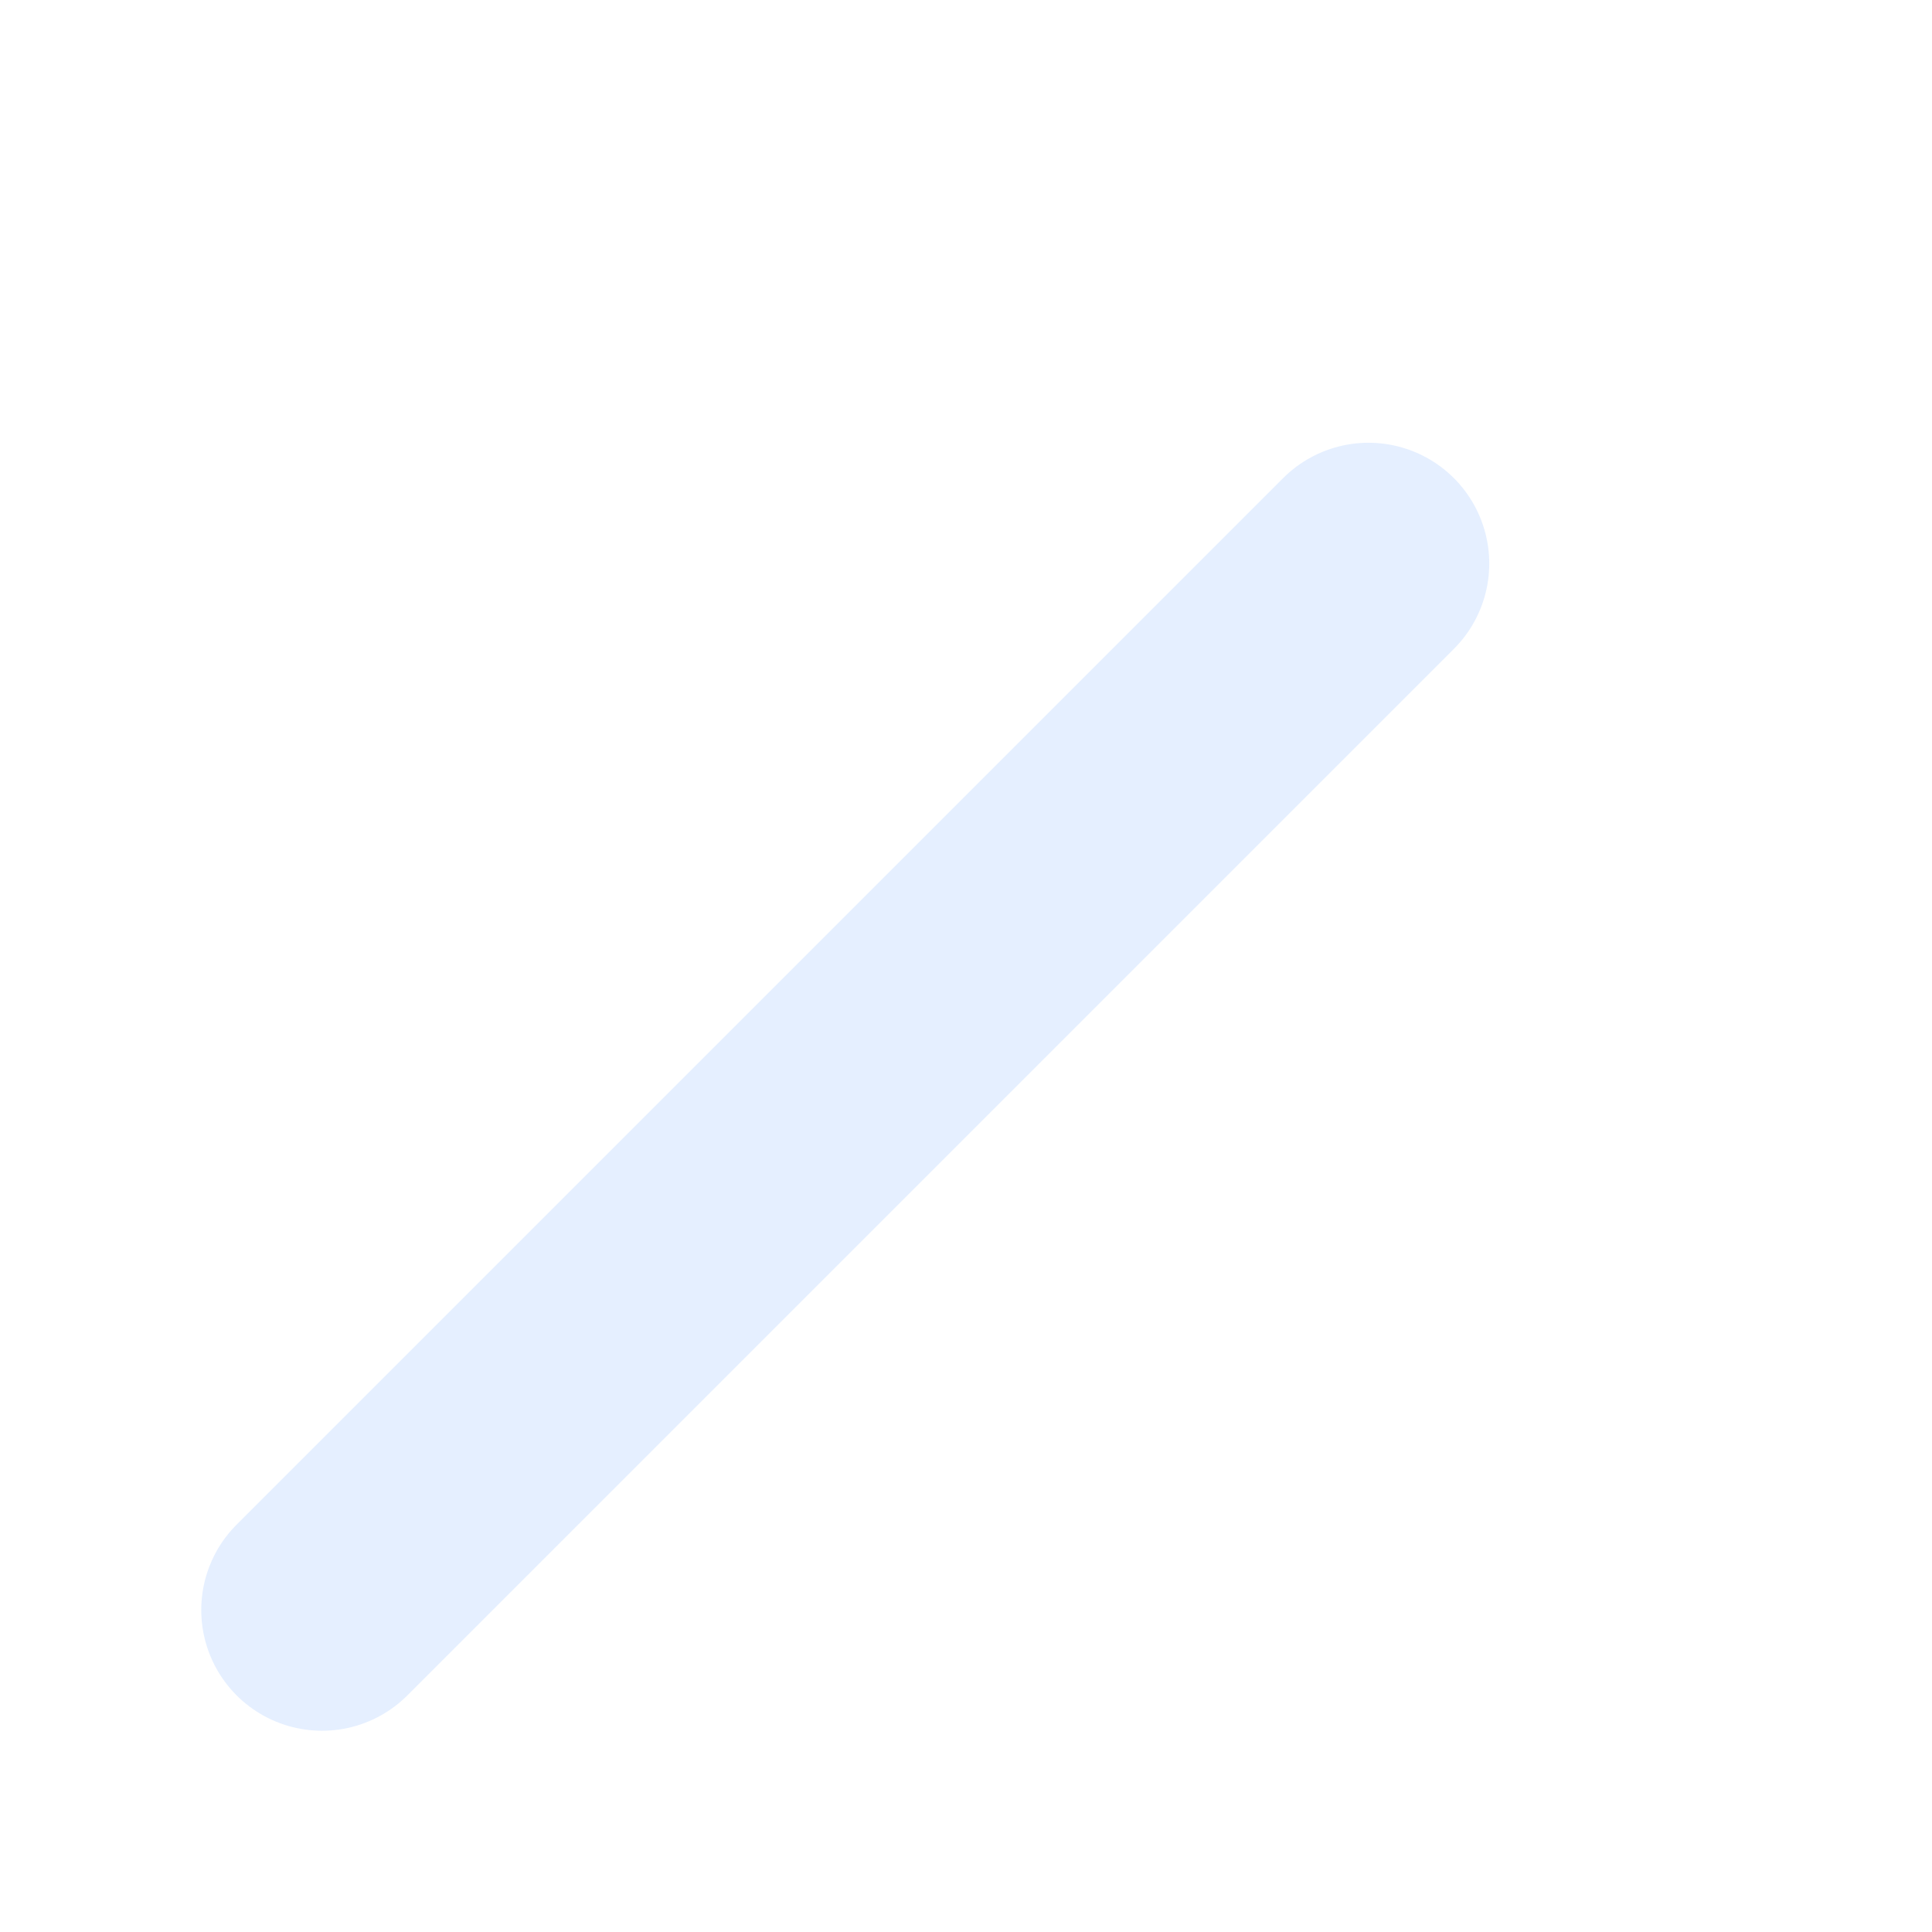
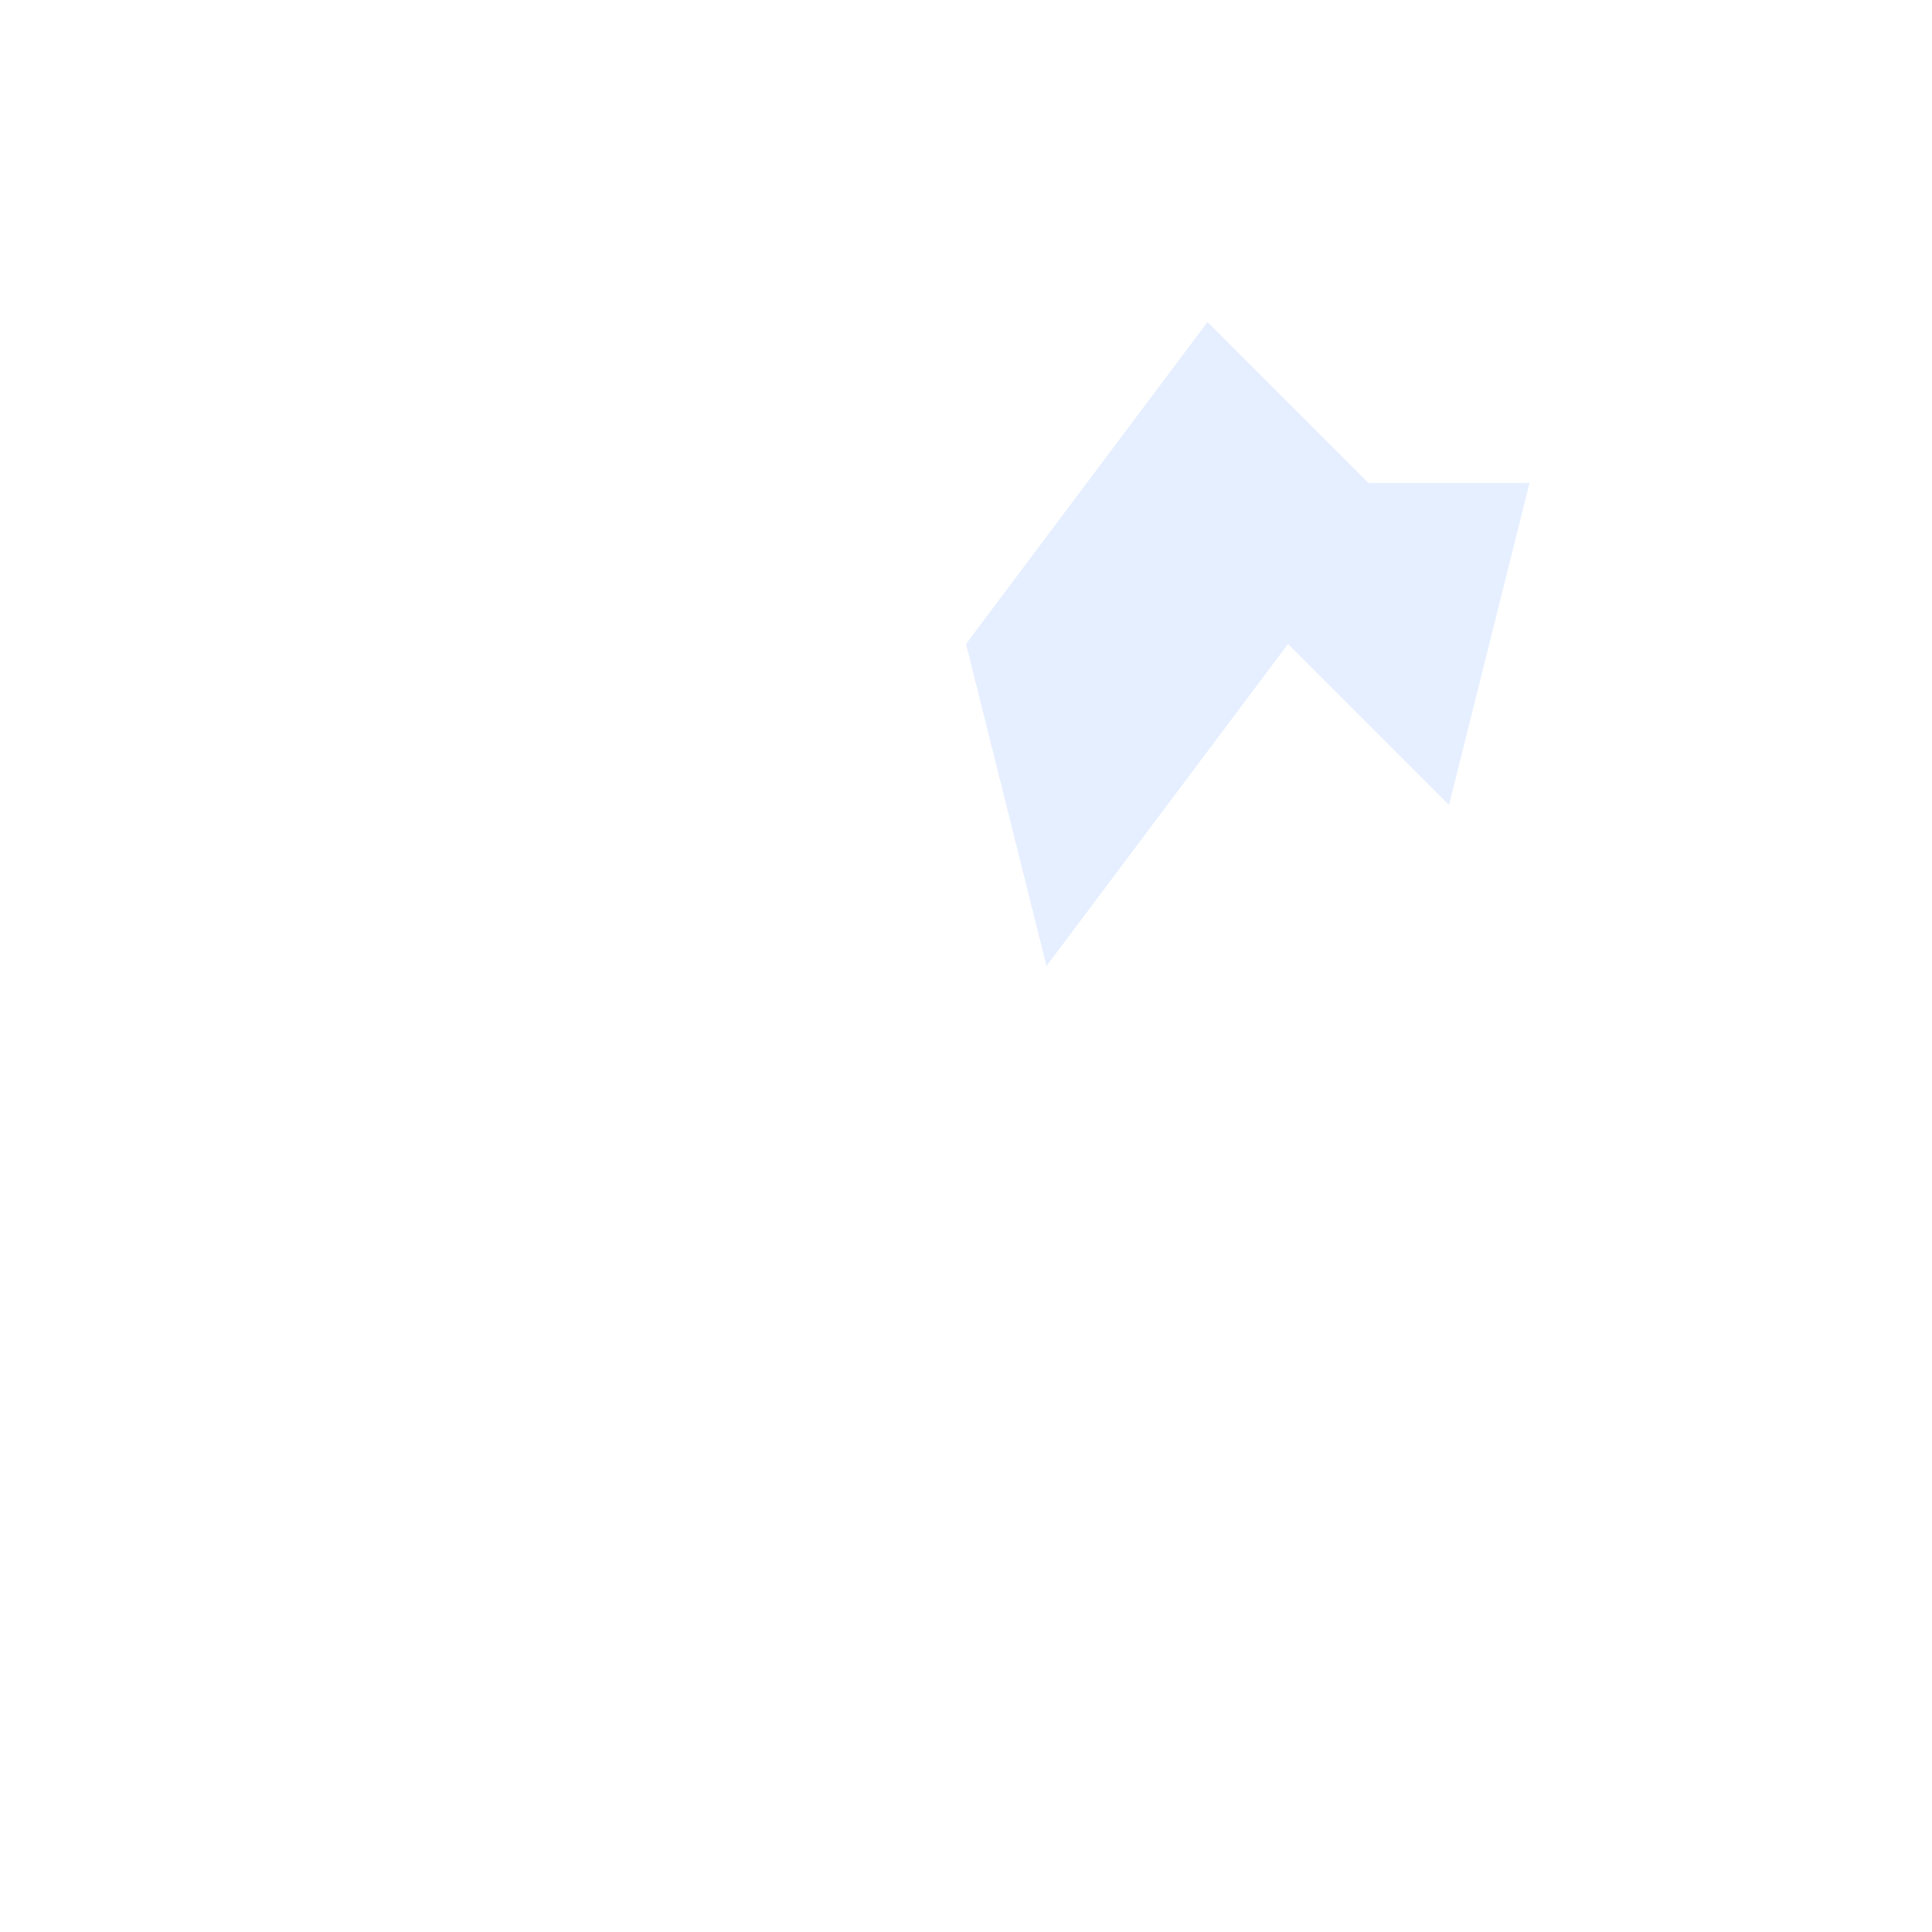
<svg xmlns="http://www.w3.org/2000/svg" viewBox="0 0 24 24" fill="none" stroke="#FFFFFFE6" stroke-width="1.5" stroke-linecap="round" stroke-linejoin="round">
-   <line x1="4" y1="20" x2="17" y2="7" />
-   <polygon points="21,6 19,11 16,8 14,13" />
-   <path d="M15.5 5l1.5-1.5h2l1 1-1 1.5h-2z" />
-   <circle cx="21" cy="3" r="1.2" />
-   <line x1="4" y1="20" x2="17" y2="7" fill="#4488FF" fill-opacity="0.14" stroke="#4488FF" stroke-width="3" stroke-opacity="0.14" />
+   <line x1="3" y1="20" x2="16" y2="7" />
+   <polygon points="19,6 18,10 16,8 13,12 12,8 15,4 17,6" />
+   <circle cx="20" cy="3" r="1.2" />
+   <polygon points="19,6 18,10 16,8 13,12 12,8 15,4 17,6" fill="#4488FF" fill-opacity="0.13" stroke="none" />
</svg>
